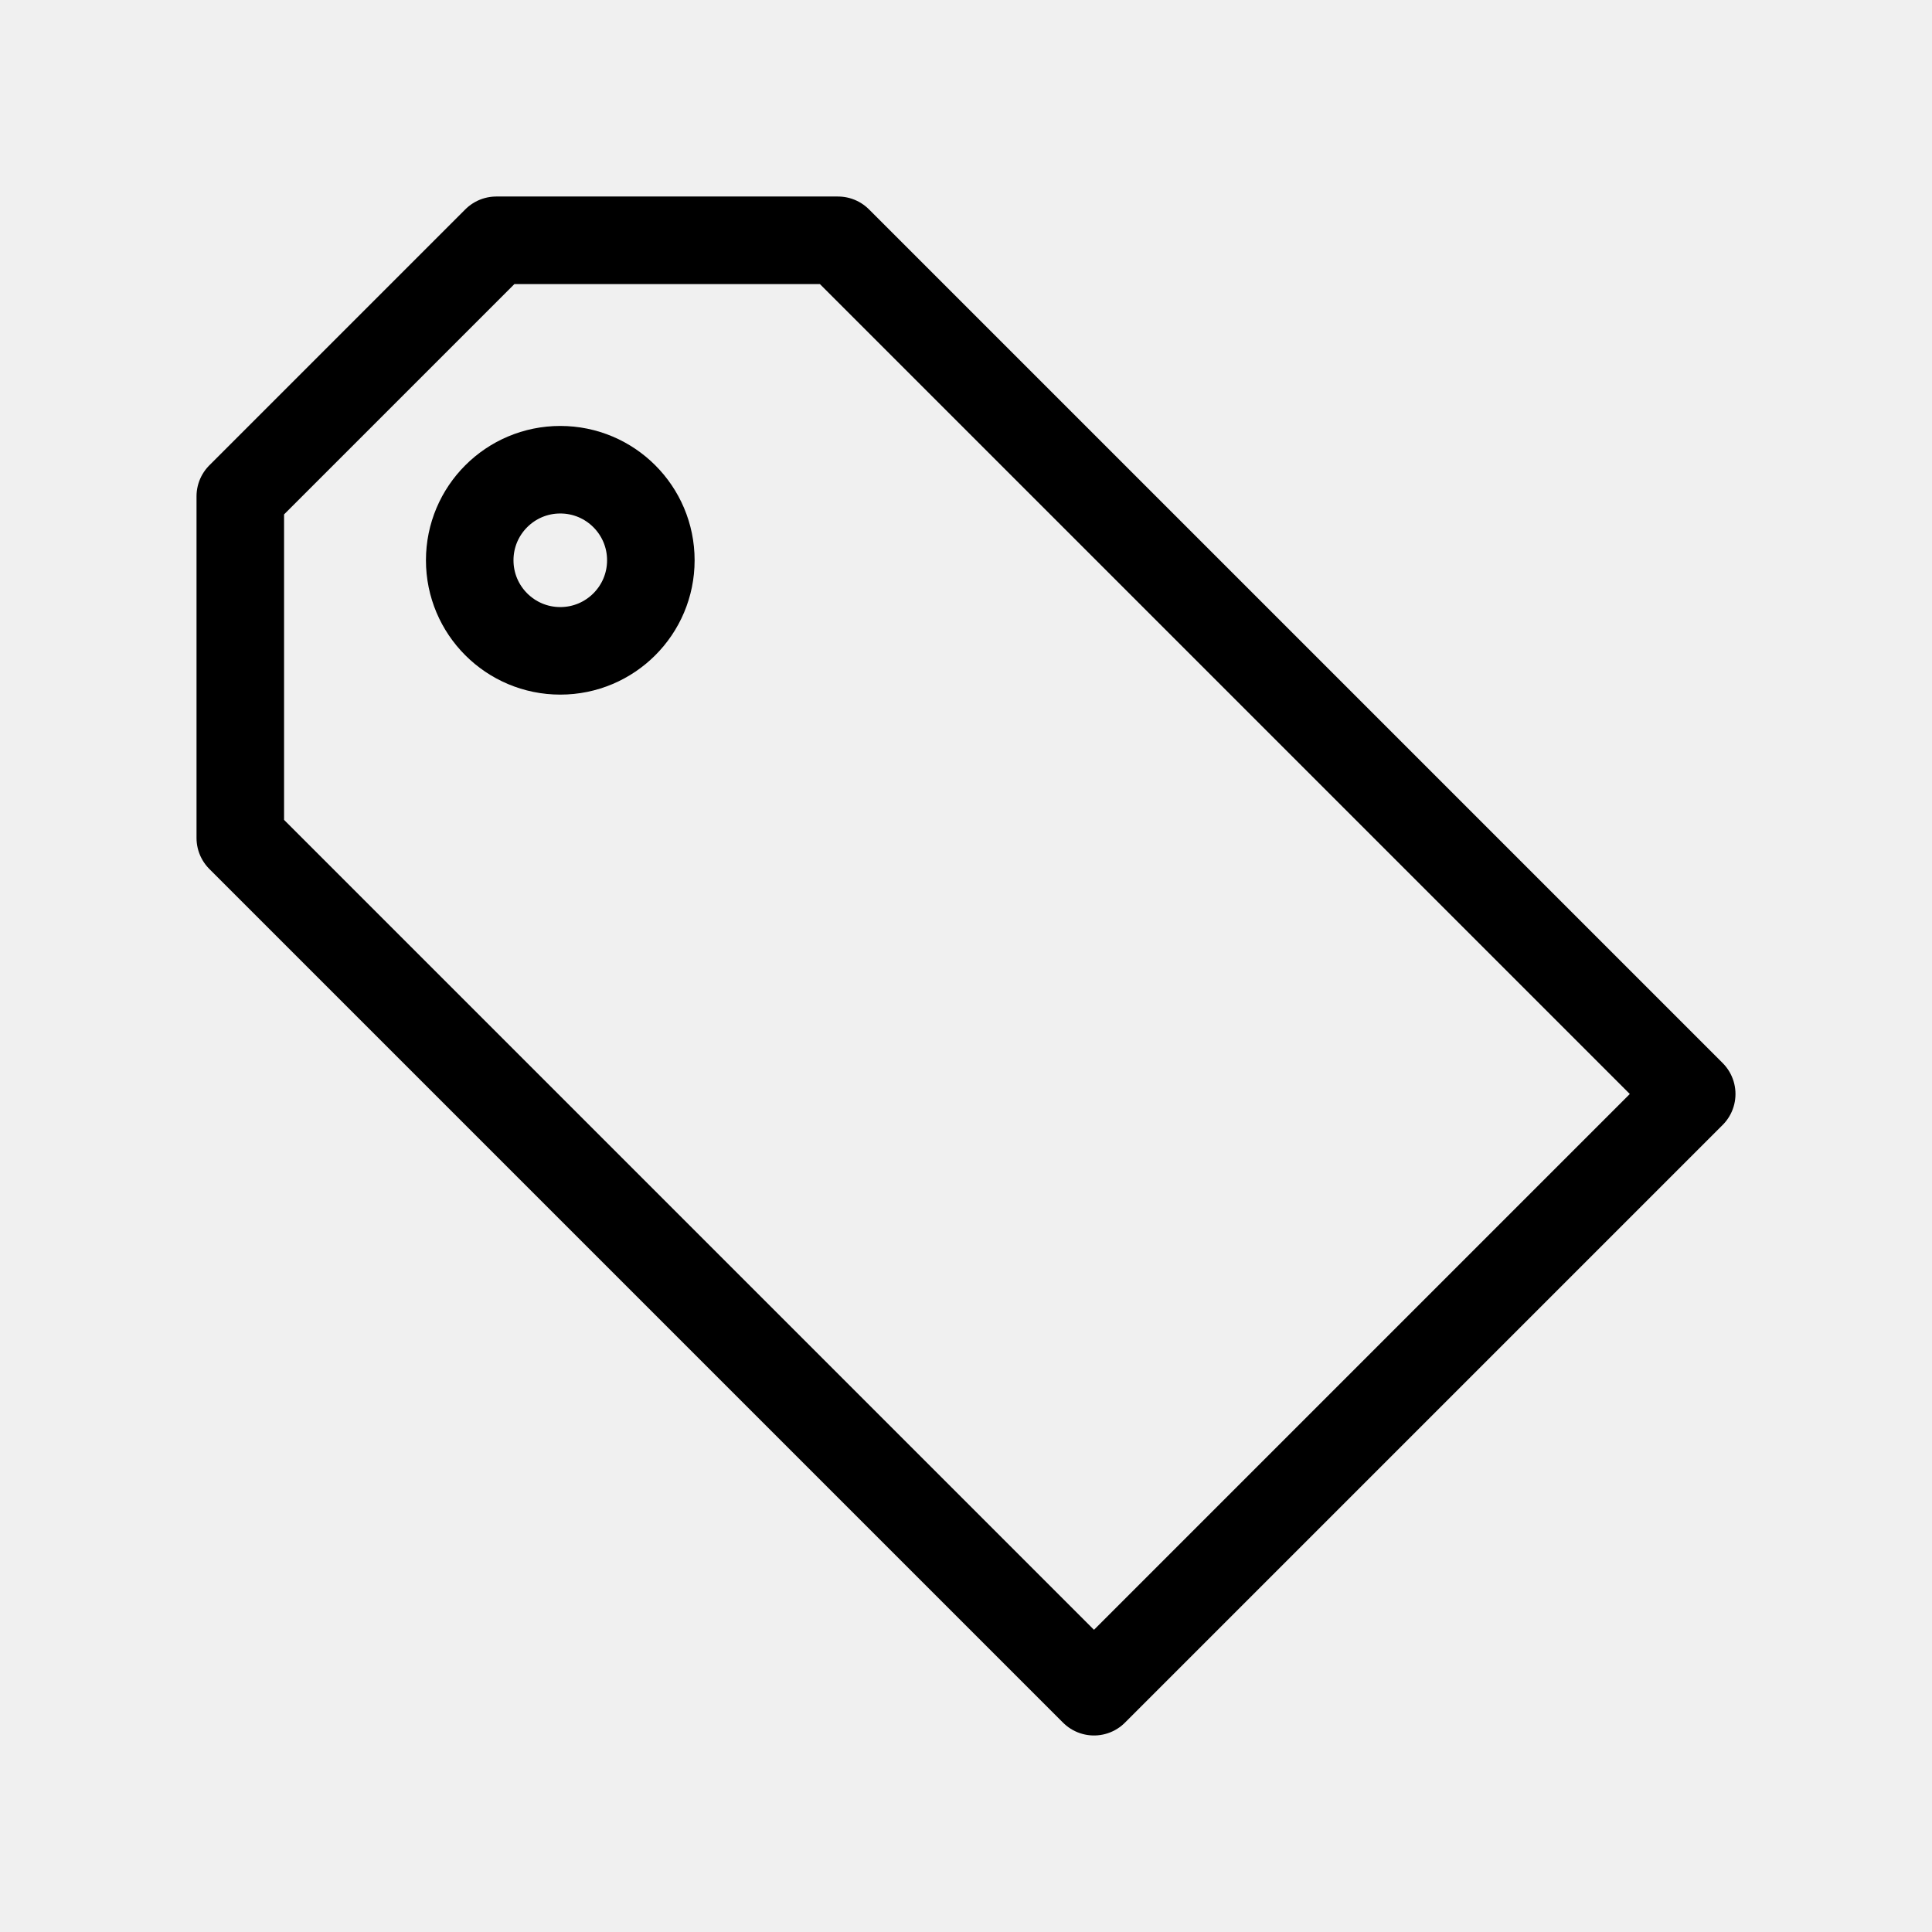
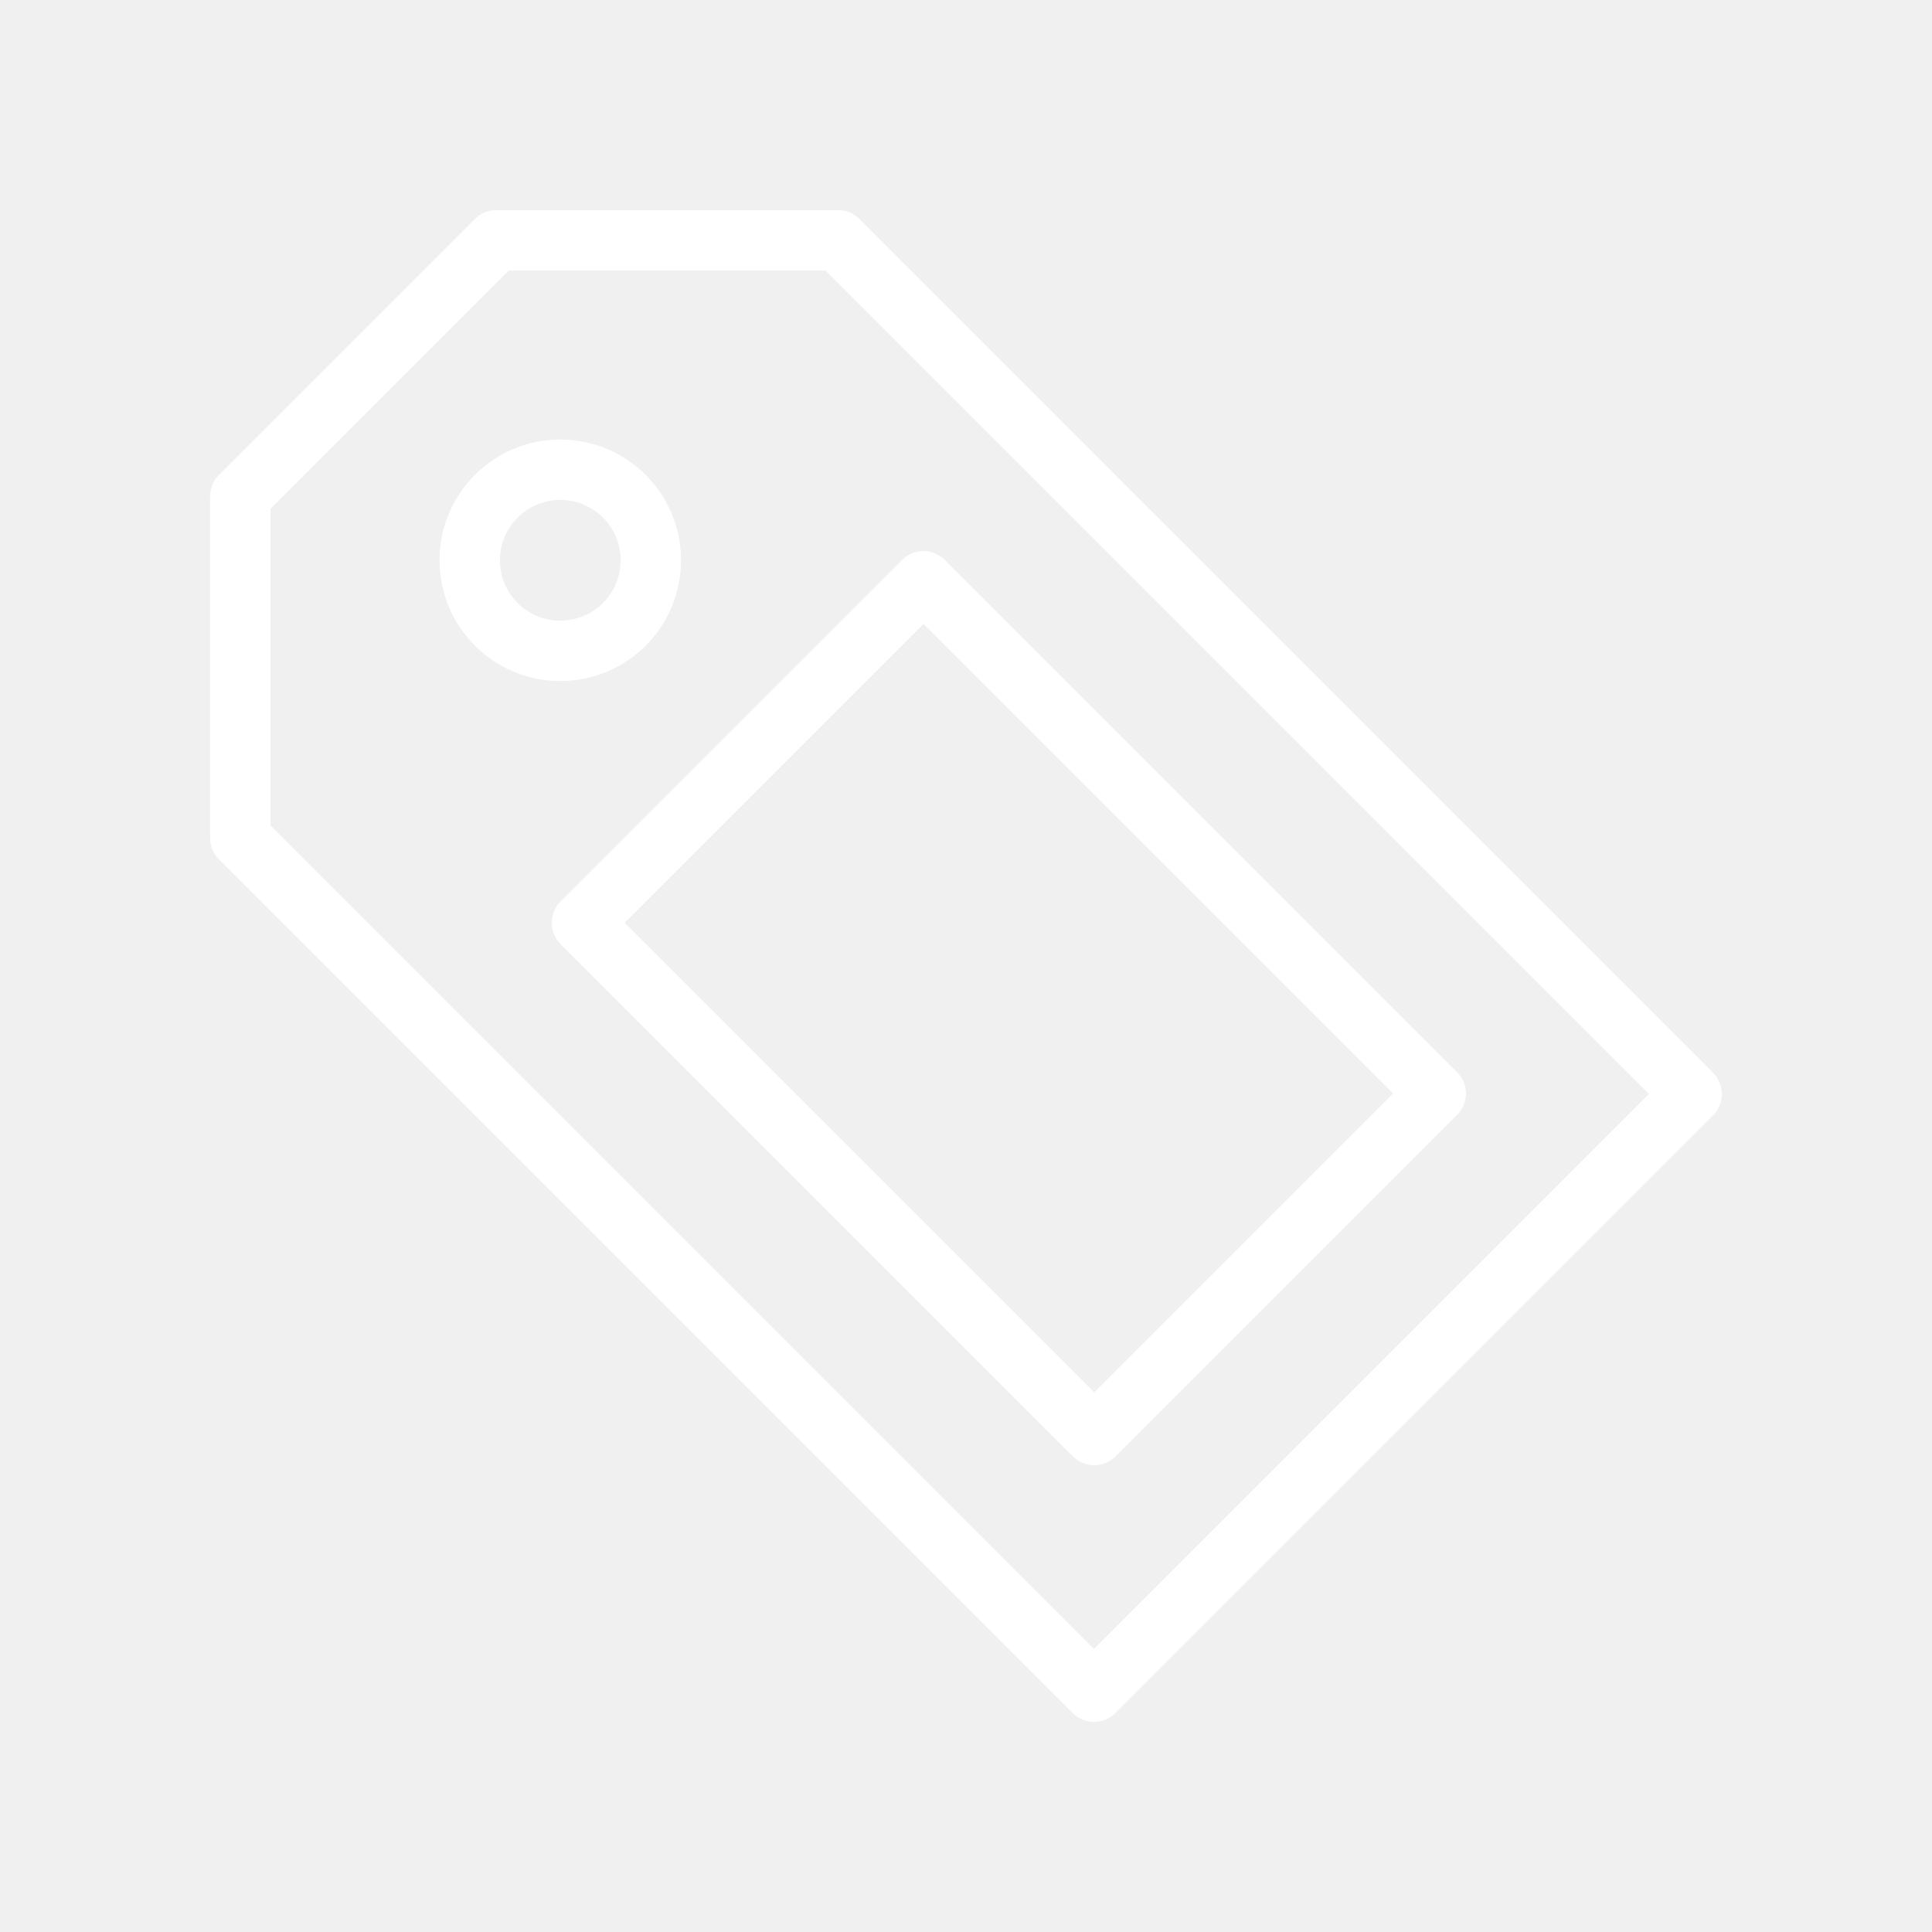
<svg xmlns="http://www.w3.org/2000/svg" id="cat-pg" viewBox="0 0 32 32">
  <defs>
-     <style>.cls-1{fill:none;stroke:#000;stroke-linejoin:round;stroke-width:1.45px;}</style>
+     <style>.cls-1{fill:none;stroke:#fff;stroke-linejoin:round;}</style>
  </defs>
+   <polygon class="cls-1" points="3.98 13.88 18.12 28.02 28.02 18.12 13.88 3.98 8.22 3.98 3.98 8.22 3.98 13.88" />
  <circle class="cls-1" cx="9.28" cy="9.28" r="1.5" />
-   <polygon class="cls-1" points="3.98 13.88 18.12 28.02 28.02 18.12 13.88 3.98 8.22 3.98 3.98 8.22 3.98 13.88" />
+   <rect class="cls-1" x="10.71" y="12.71" width="12" height="8" transform="translate(16.71 40.33) rotate(-135)" />
</svg>
